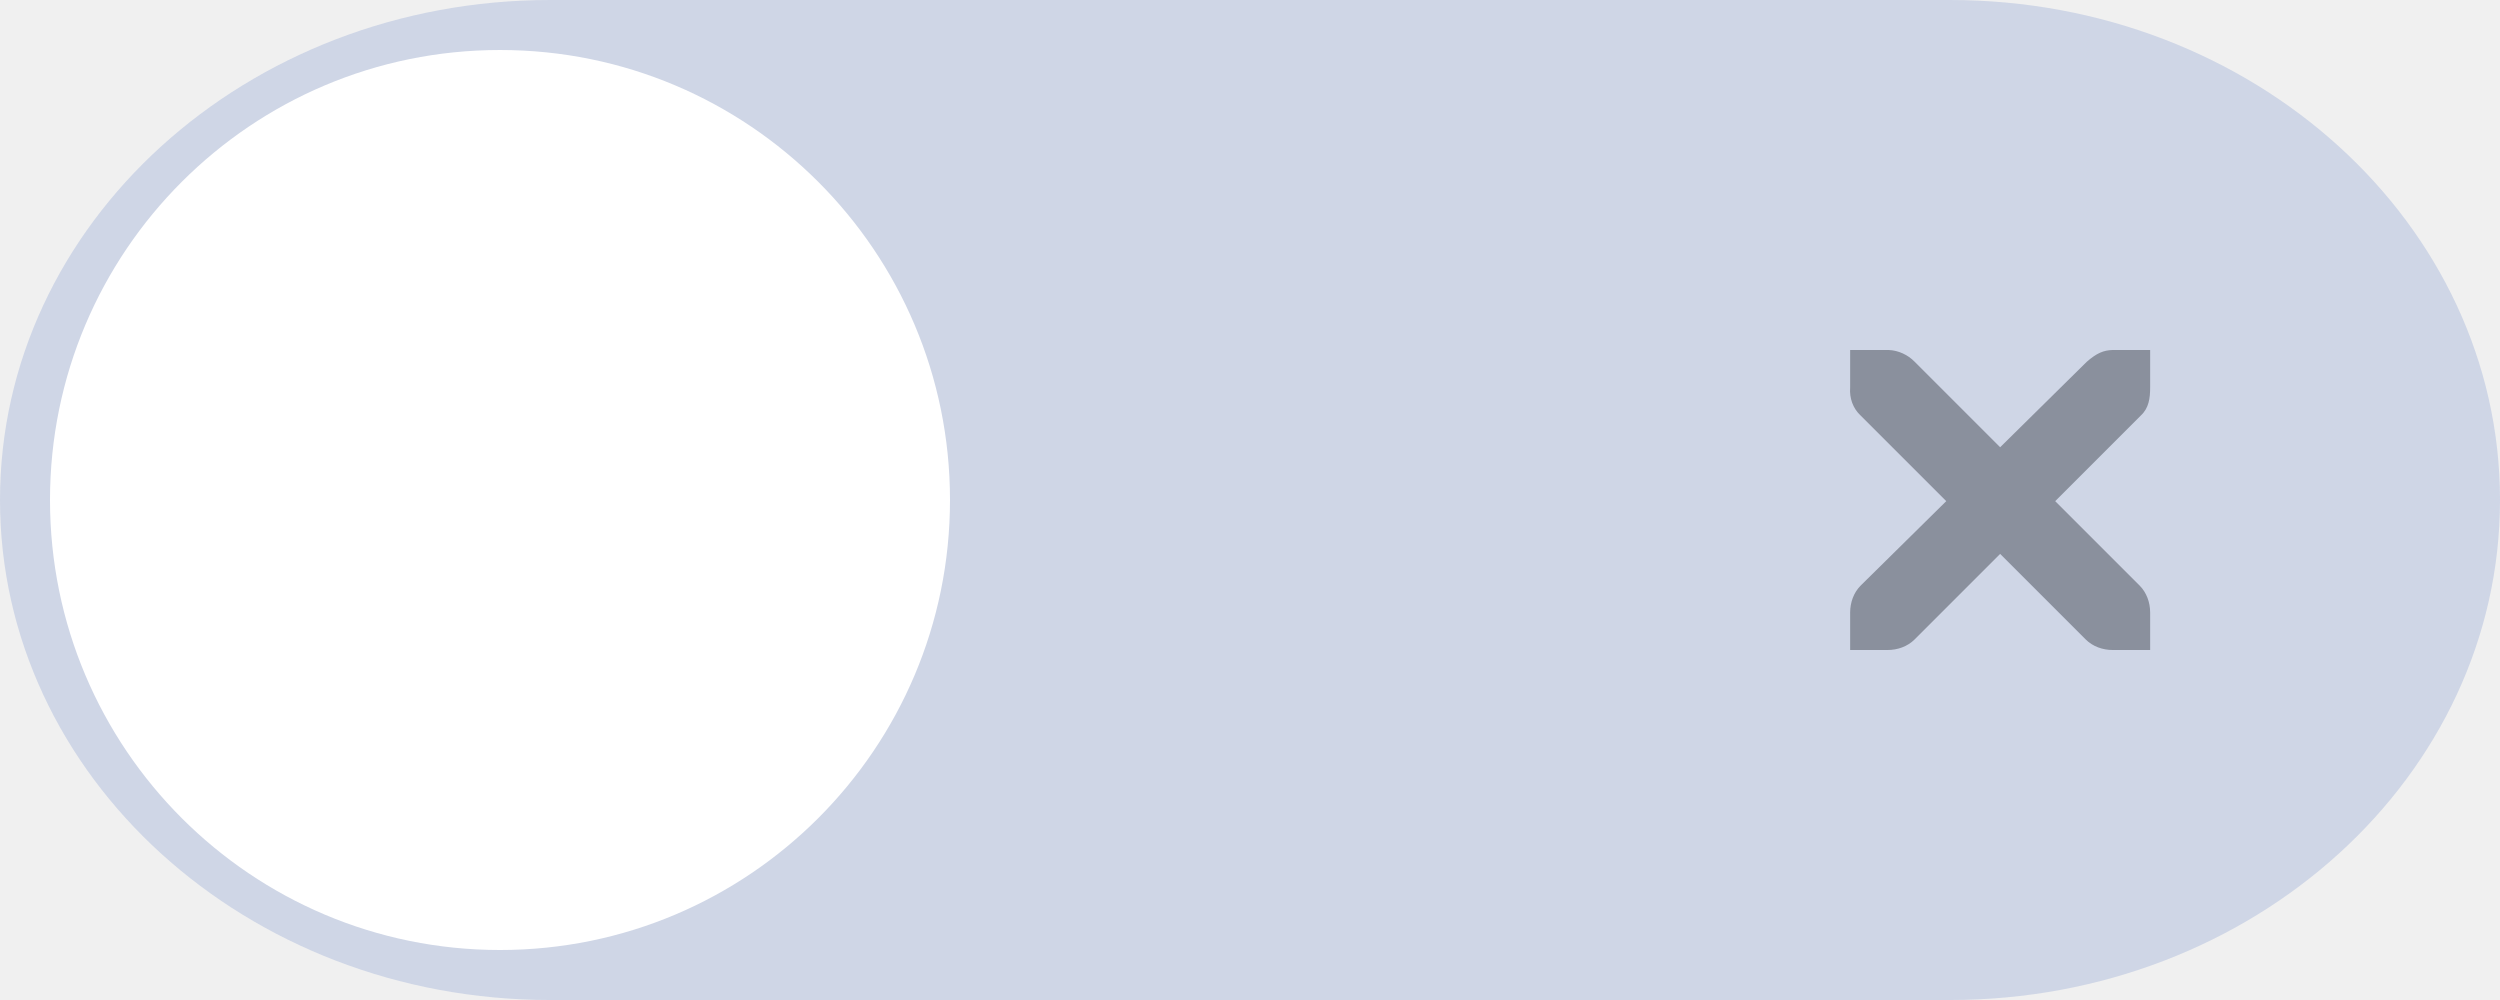
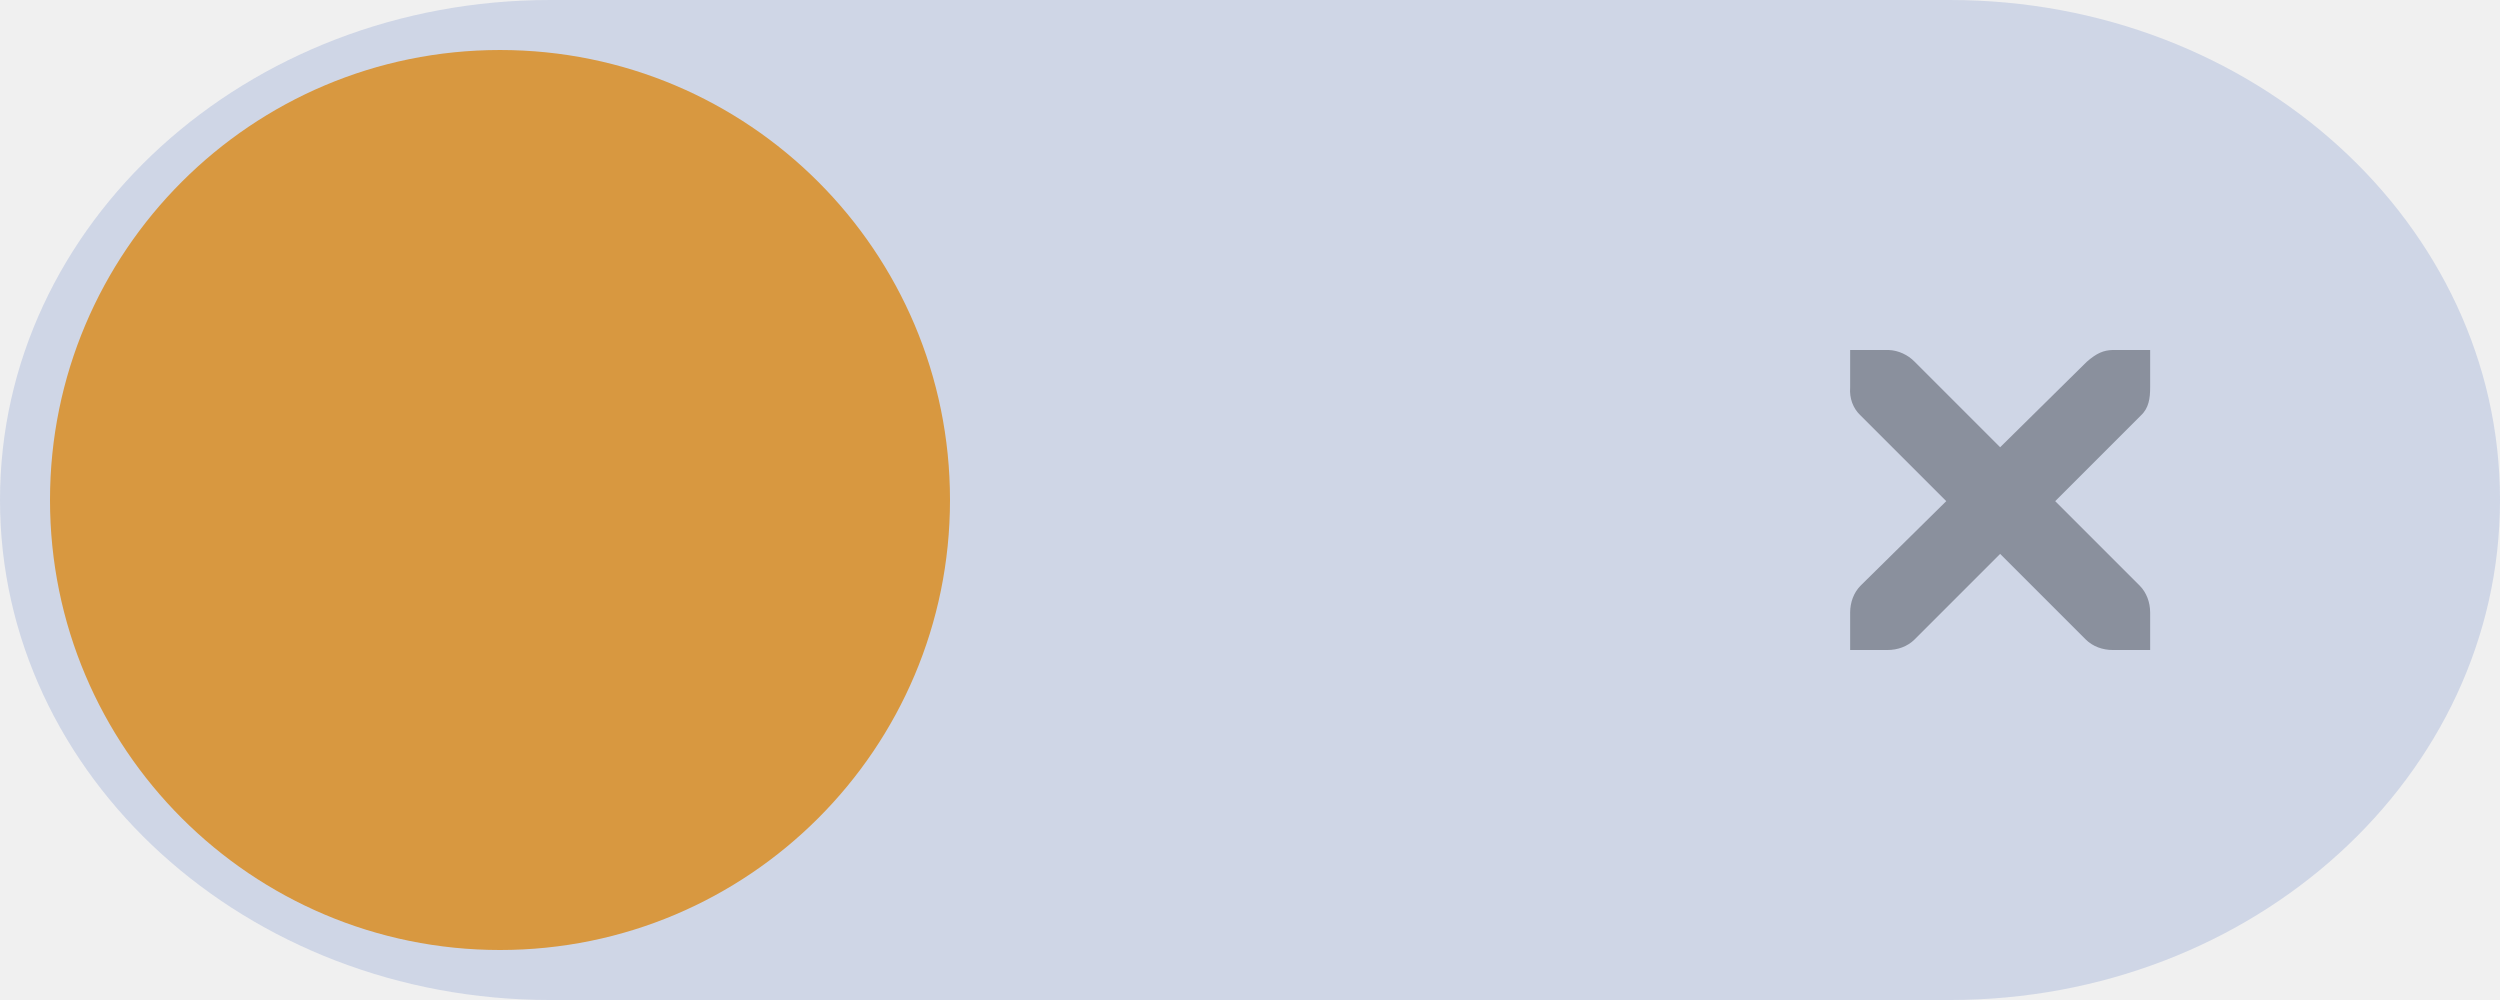
<svg xmlns="http://www.w3.org/2000/svg" width="50" height="20" id="svg7539" version="1.1">
  <defs id="defs7541">
    <linearGradient id="linearGradient4695-1-4-3-5-0-6">
      <stop id="stop4697-9-9-7-0-1-5" style="stop-color:#000000;stop-opacity:1;" offset="0" />
      <stop id="stop4699-5-8-9-0-4-0" style="stop-color:#000000;stop-opacity:0" offset="1" />
    </linearGradient>
    <linearGradient id="linearGradient3768-6">
      <stop style="stop-color:#0f0f0f;stop-opacity:1;" offset="0" id="stop3770-0" />
      <stop id="stop3778-6" offset="0.078" style="stop-color:#171717;stop-opacity:1;" />
      <stop style="stop-color:#171717;stop-opacity:1;" offset="0.974" id="stop3774-2" />
      <stop style="stop-color:#1b1b1b;stop-opacity:1;" offset="1" id="stop3776-2" />
    </linearGradient>
    <linearGradient id="linearGradient3969-0-4">
      <stop style="stop-color:#353537;stop-opacity:1;" offset="0" id="stop3971-2-6" />
      <stop style="stop-color:#4d4f52;stop-opacity:1;" offset="1" id="stop3973-0-1" />
    </linearGradient>
    <linearGradient id="linearGradient3938">
-       <stop id="stop3940" offset="0" style="stop-color:#ffffff;stop-opacity:0;" />
-       <stop id="stop3942" offset="1" style="stop-color:#ffffff;stop-opacity:0.549;" />
+       <stop id="stop3940" offset="0" style="stop-color:#D89840;stop-opacity:0;" />
+       <stop id="stop3942" offset="1" style="stop-color:#D89840;stop-opacity:0.549;" />
    </linearGradient>
    <linearGradient id="linearGradient6523">
      <stop id="stop6525" offset="0" style="stop-color:#1a1a1a;stop-opacity:1;" />
      <stop id="stop6527" offset="1" style="stop-color:#1a1a1a;stop-opacity:0;" />
    </linearGradient>
    <linearGradient id="linearGradient3938-6">
      <stop id="stop3940-4" offset="0" style="stop-color:#bebebe;stop-opacity:1;" />
-       <stop id="stop3942-8" offset="1" style="stop-color:#ffffff;stop-opacity:1;" />
+       <stop id="stop3942-8" offset="1" style="stop-color:#D89840;stop-opacity:1;" />
    </linearGradient>
  </defs>
  <g id="layer1" transform="translate(-120,88)">
    <g transform="translate(-886,-418)" style="display:inline;opacity:1" id="switch">
      <g id="layer1-9" transform="matrix(-1,0,0,1,1177,420)">
        <g style="display:inline" transform="translate(120,-117)" id="switch-active-2">
          <g id="g3900-12" transform="translate(0,-1004.362)">
            <rect style="display:inline;opacity:0;fill:#434343;fill-opacity:1;stroke:none;stroke-width:1;stroke-linecap:butt;stroke-linejoin:miter;stroke-miterlimit:4;stroke-dasharray:none;stroke-dashoffset:0;stroke-opacity:1" id="rect5465-3-32" width="52" height="24" x="0" y="1029.362" />
            <rect style="fill:#cfd6e6;fill-opacity:1;fill-rule:nonzero;stroke:none" id="rect2987-07" width="50" height="20" x="1" y="1031.362" ry="11" rx="11" />
-             <circle style="fill:#ffffff;fill-opacity:1;fill-rule:nonzero;stroke:none" id="path3759-7" cx="41" cy="1041.362" r="9" />
+             <circle style="fill:#D89840;fill-opacity:1;fill-rule:nonzero;stroke:none" id="path3759-7" cx="41" cy="1041.362" r="9" />
          </g>
        </g>
      </g>
      <path d="m 1043.003,337 0.75,0 c 0.01,-9e-5 0.016,-3.5e-4 0.023,0 0.191,0.008 0.382,0.096 0.516,0.234 l 1.711,1.711 1.734,-1.711 c 0.199,-0.173 0.335,-0.229 0.516,-0.234 l 0.75,0 0,0.75 c 0,0.215 -0.026,0.413 -0.188,0.562 l -1.711,1.711 1.688,1.688 c 0.141,0.141 0.211,0.34 0.211,0.539 l 0,0.75 -0.75,0 c -0.199,-10e-6 -0.398,-0.07 -0.539,-0.211 l -1.711,-1.711 -1.711,1.711 c -0.141,0.141 -0.34,0.211 -0.539,0.211 l -0.75,0 0,-0.75 c 0,-0.199 0.07,-0.398 0.211,-0.539 l 1.711,-1.688 -1.711,-1.711 c -0.158,-0.146 -0.227,-0.352 -0.211,-0.562 l 0,-0.75 z" id="path10839-9-8-2-2-5" style="color:#bebebe;font-style:normal;font-variant:normal;font-weight:normal;font-stretch:normal;font-size:medium;line-height:normal;font-family:'Andale Mono';-inkscape-font-specification:'Andale Mono';text-indent:0;text-align:start;text-decoration:none;text-decoration-line:none;letter-spacing:normal;word-spacing:normal;text-transform:none;direction:ltr;block-progression:tb;writing-mode:lr-tb;text-anchor:start;display:inline;overflow:visible;visibility:visible;opacity:0.6;fill:#5c616c;fill-opacity:1;fill-rule:nonzero;stroke:none;stroke-width:1.781;marker:none;enable-background:new" />
    </g>
  </g>
</svg>
